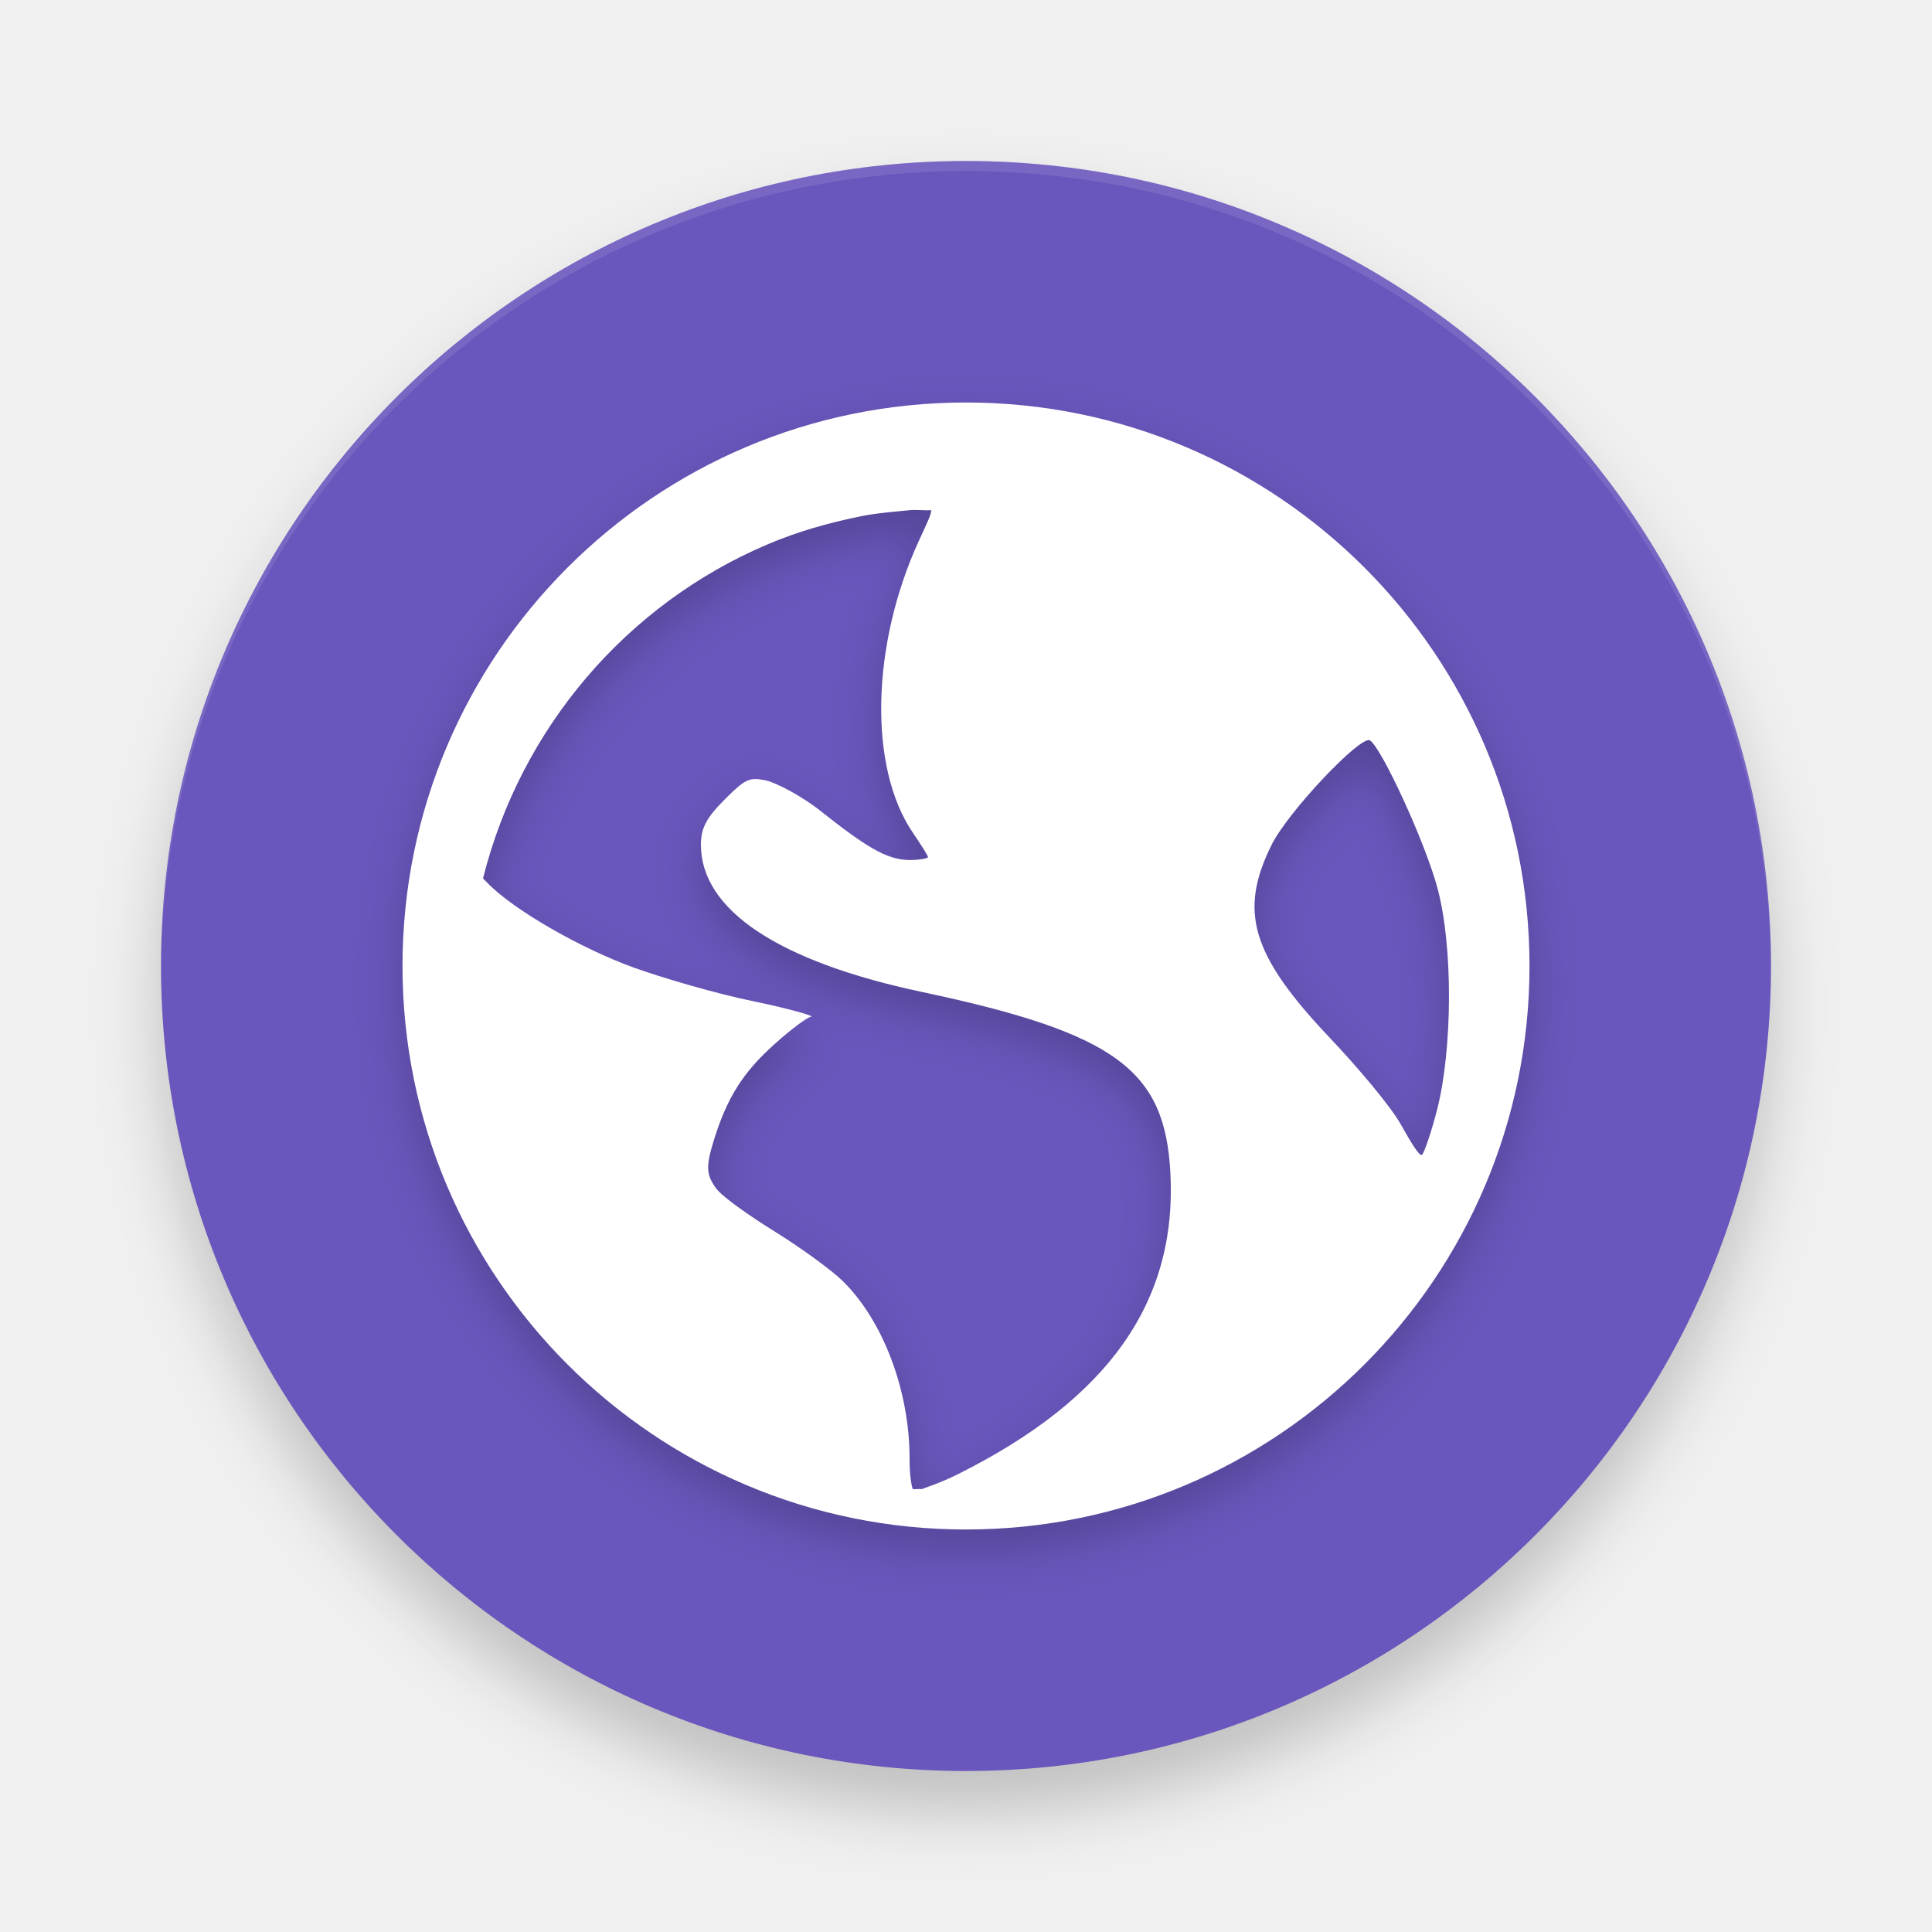
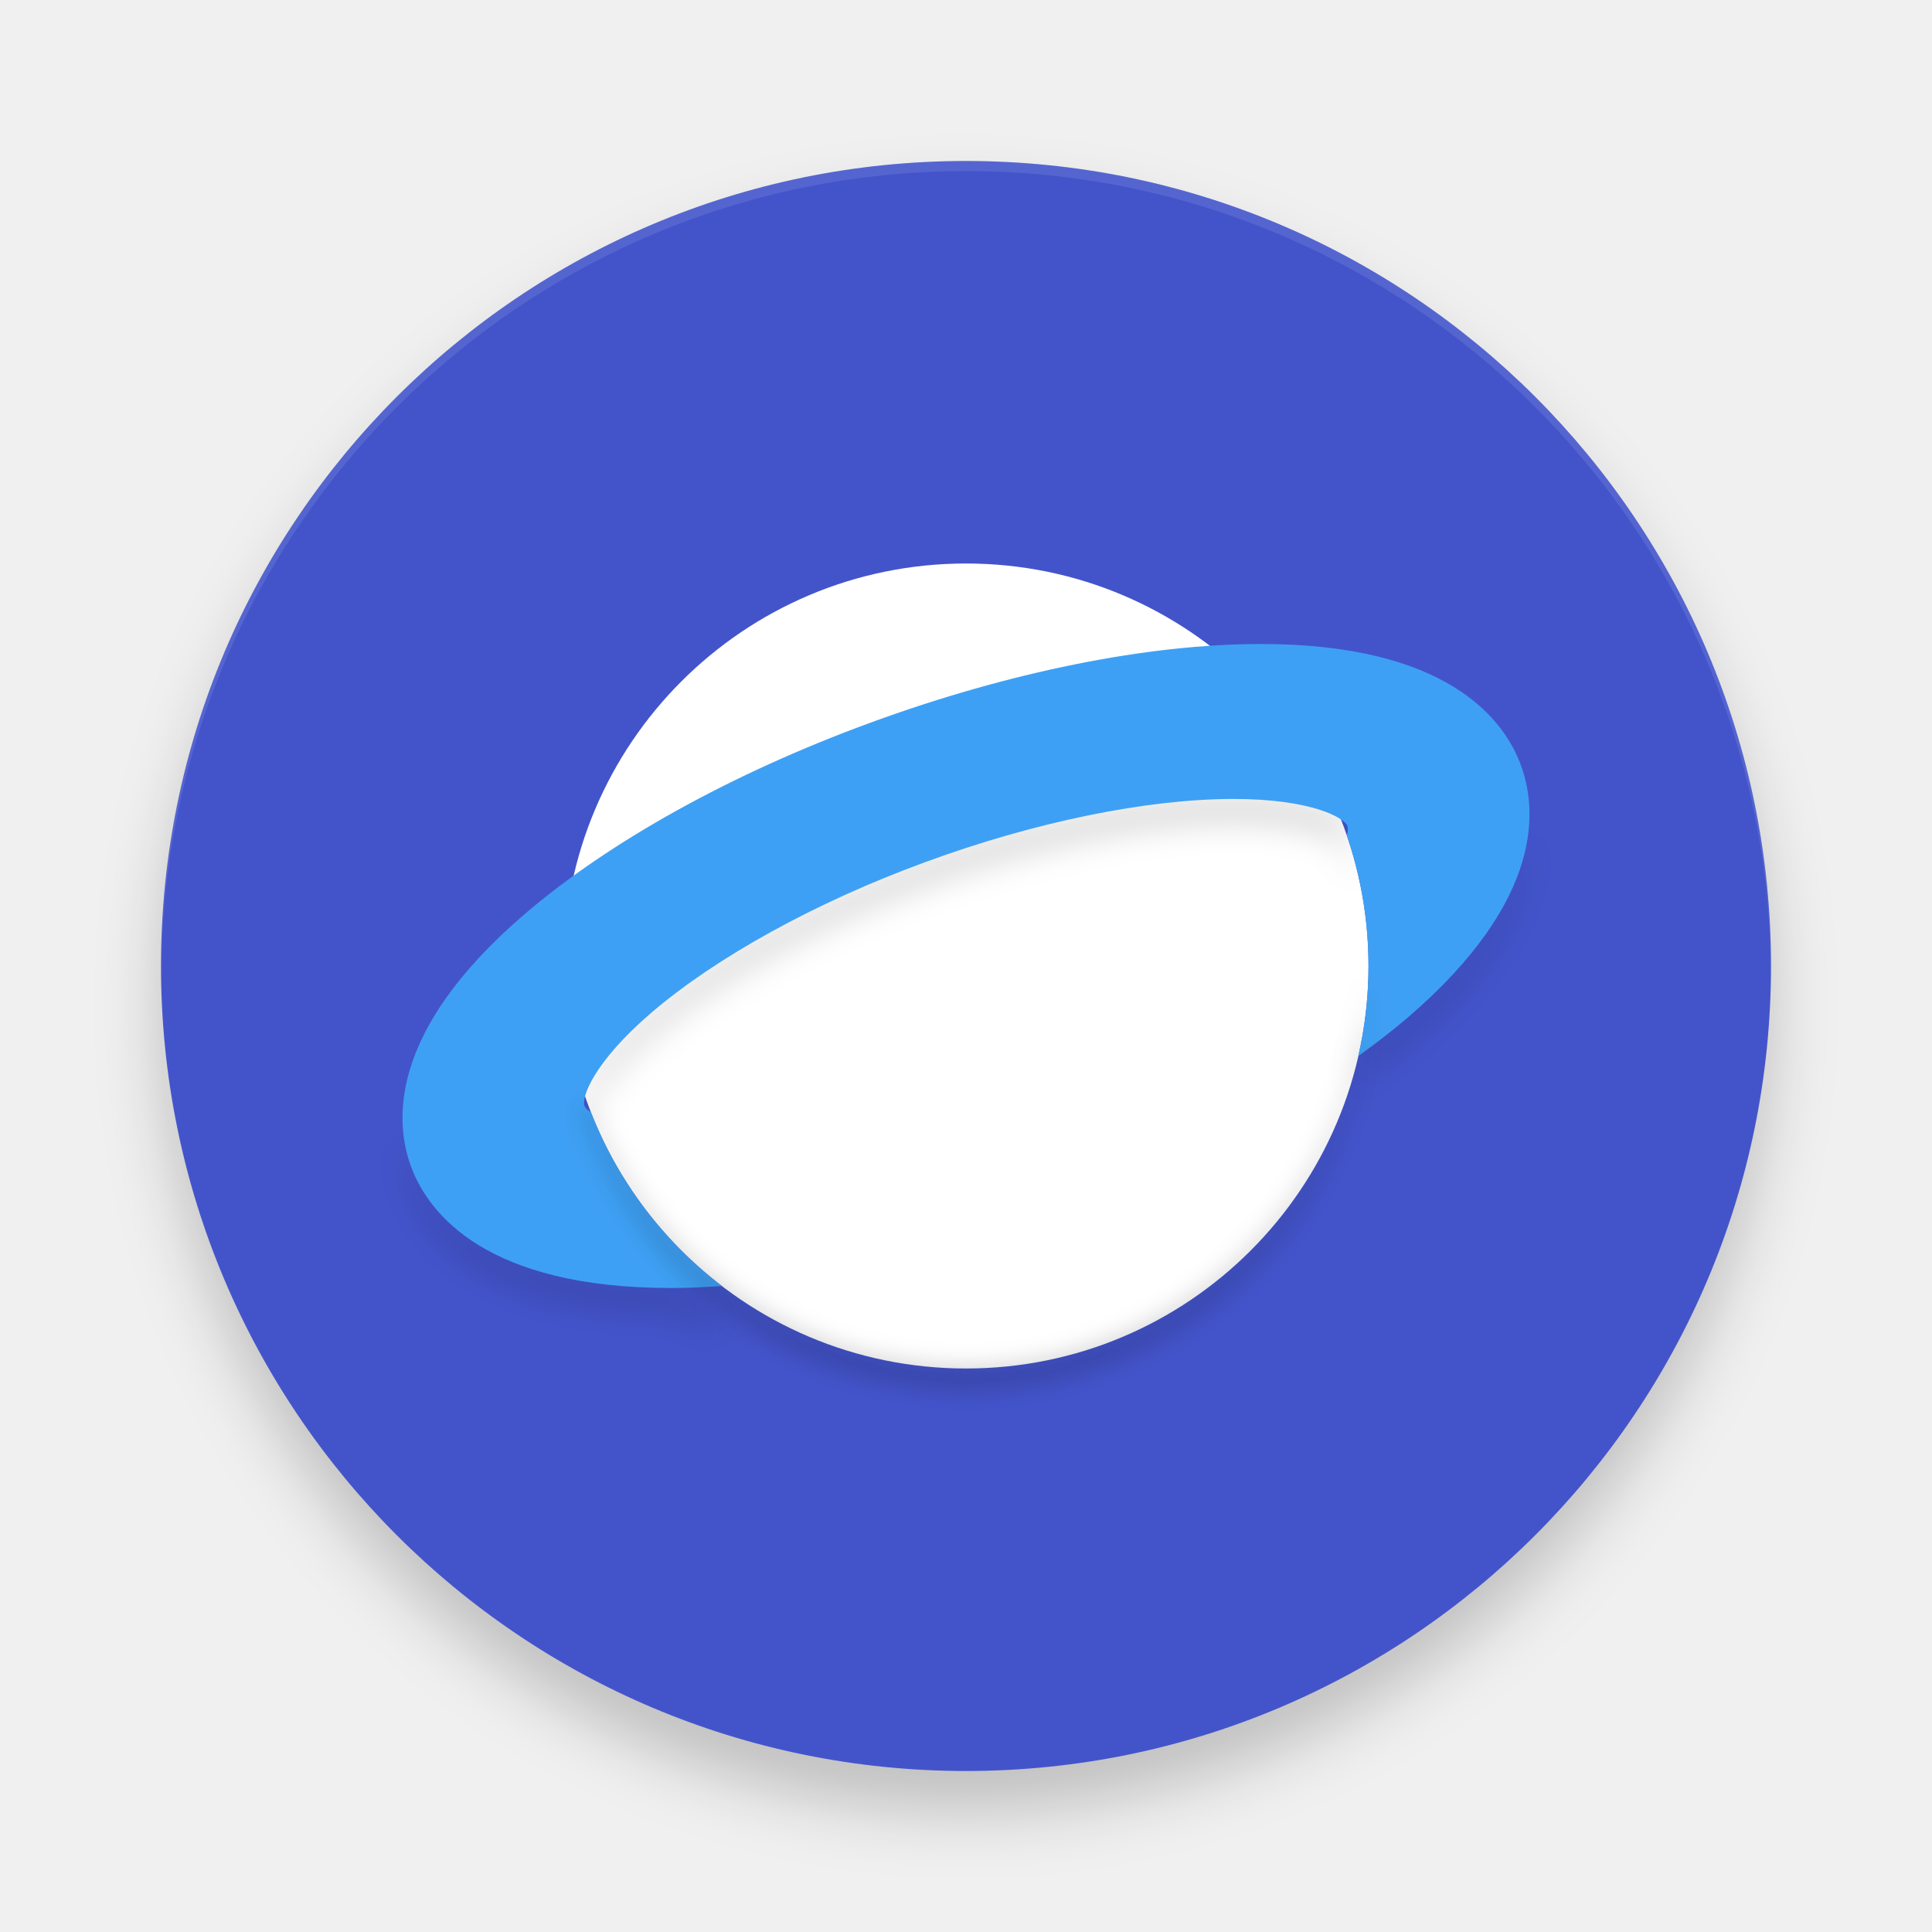
- <svg xmlns="http://www.w3.org/2000/svg" width="192" height="192" version="1" id="svg14">
-   <defs id="defs18">
-     <filter style="color-interpolation-filters:sRGB" id="filter850" x="-0.048" width="1.096" y="-0.048" height="1.096">
-       <feGaussianBlur stdDeviation="3.2" id="feGaussianBlur852" />
+ <svg xmlns="http://www.w3.org/2000/svg" width="192" height="192" version="1.1" id="svg16">
+   <defs id="defs20">
+     <filter style="color-interpolation-filters:sRGB" id="filter853" x="-0.048" y="-0.048" width="1.096" height="1.096">
+       <feGaussianBlur stdDeviation="3.2" id="feGaussianBlur855" />
    </filter>
-     <filter style="color-interpolation-filters:sRGB" id="filter866" x="-0.048" width="1.096" y="-0.048" height="1.096">
-       <feGaussianBlur stdDeviation="2.24" id="feGaussianBlur868" />
+     <filter style="color-interpolation-filters:sRGB" id="filter2156" x="-0.037" y="-0.07" width="1.073" height="1.14">
+       <feGaussianBlur stdDeviation="1.186" id="feGaussianBlur2158" />
+     </filter>
+     <filter style="color-interpolation-filters:sRGB" id="filter2182" x="-0.035" y="-0.075" width="1.071" height="1.15">
+       <feGaussianBlur stdDeviation="1.645" id="feGaussianBlur2184" />
    </filter>
  </defs>
-   <rect style="opacity:0.2;fill:#000000;stroke-width:4;filter:url(#filter850)" width="160" height="160" x="-180" y="-176" rx="80" ry="80" transform="matrix(0,-1,-1,0,0,0)" id="rect832" />
-   <rect id="rect4" transform="matrix(0,-1,-1,0,0,0)" ry="80" rx="80" y="-176" x="-176" height="160" width="160" style="fill:#6a56bc;stroke-width:4" />
-   <path style="opacity:0.1;fill:#ffffff;stroke-width:4" d="M 96 16 C 51.68 16 16 51.68 16 96 C 16 96.117 16.005 96.232 16.008 96.348 C 16.356 52.331 51.898 17 96 17 C 140.102 17 175.644 52.331 175.992 96.348 C 175.995 96.232 176 96.117 176 96 C 176 51.68 140.32 16 96 16 z " id="path6" />
-   <path id="path8" d="m 96,42 c -30.928,0 -56,25.072 -56,56 0,30.928 25.072,56 56,56 30.928,0 56,-25.072 56,-56 0,-30.928 -25.072,-56 -56,-56 z m -5.609,10.703 c 0.653,-0.068 1.482,0.039 2.141,0 0.078,0.312 -0.474,1.421 -1.219,3.047 -4.742,10.358 -5.01,22.5 -0.609,28.984 0.796,1.176 1.516,2.292 1.516,2.437 0,0.145 -0.857,0.297 -1.828,0.297 -2.28,0 -4.436,-1.385 -8.844,-4.875 -1.958,-1.55 -4.498,-2.85 -5.484,-3.047 -1.549,-0.309 -1.965,-0.175 -3.969,1.828 -1.864,1.864 -2.438,2.872 -2.438,4.578 0,6.47 7.676,11.599 21.953,14.625 19.388,4.109 24.168,7.805 24.703,18 0.671,12.784 -6.139,22.428 -21.047,29.891 -1.779,0.891 -2.91,1.228 -3.656,1.516 -0.331,-0.03 -0.576,0.03 -0.906,0 -0.127,-0.395 -0.312,-1.309 -0.312,-3.047 0,-6.79 -2.67,-13.779 -6.703,-17.688 -1.083,-1.049 -4.123,-3.268 -6.719,-4.875 -2.596,-1.607 -5.213,-3.469 -5.797,-4.266 -0.967,-1.321 -1.04,-2.137 -0.297,-4.578 1.354,-4.459 2.96,-6.948 6.094,-9.766 1.643,-1.477 3.292,-2.705 3.656,-2.734 0.364,-0.03 -2.086,-0.775 -5.781,-1.531 C 71.149,100.743 65.732,99.152 62.938,98.141 57.828,96.292 50.943,92.418 48.313,89.609 48.201,89.49 48.097,89.402 48,89.297 51.768,74.286 62.34,61.991 76.359,56.063 c 2.933,-1.241 5.964,-2.097 9.156,-2.75 1.59,-0.325 3.233,-0.442 4.875,-0.609 z m 45.75,22.875 c 1.146,0.708 5.468,10.073 6.703,14.641 1.595,5.896 1.48,16.096 0,21.953 -0.563,2.229 -1.276,4.319 -1.516,4.578 -0.24,0.26 -1.117,-1.232 -2.141,-3.047 -1.024,-1.815 -4.297,-5.678 -7.016,-8.547 -7.848,-8.281 -9.084,-12.594 -5.797,-19.203 1.658,-3.333 8.879,-10.923 9.766,-10.375 z" style="opacity:0.2;stroke-width:4;filter:url(#filter866)" />
-   <path id="path10" d="m 96,40 c -30.928,0 -56,25.072 -56,56 0,30.928 25.072,56 56,56 30.928,0 56,-25.072 56,-56 0,-30.928 -25.072,-56 -56,-56 z m -5.609,10.703 c 0.653,-0.068 1.482,0.039 2.141,0 0.078,0.312 -0.474,1.421 -1.219,3.047 -4.742,10.358 -5.01,22.5 -0.609,28.984 0.796,1.176 1.516,2.292 1.516,2.437 0,0.145 -0.857,0.297 -1.828,0.297 -2.28,0 -4.436,-1.385 -8.844,-4.875 -1.958,-1.55 -4.498,-2.85 -5.484,-3.047 -1.549,-0.309 -1.965,-0.175 -3.969,1.828 -1.864,1.864 -2.438,2.872 -2.438,4.578 0,6.47 7.676,11.599 21.953,14.625 19.388,4.109 24.168,7.805 24.703,18 0.671,12.784 -6.139,22.428 -21.047,29.891 -1.779,0.891 -2.91,1.228 -3.656,1.516 -0.331,-0.03 -0.576,0.03 -0.906,0 -0.127,-0.395 -0.312,-1.309 -0.312,-3.047 0,-6.79 -2.67,-13.779 -6.703,-17.688 -1.083,-1.049 -4.123,-3.268 -6.719,-4.875 -2.596,-1.607 -5.213,-3.469 -5.797,-4.266 -0.967,-1.321 -1.04,-2.137 -0.297,-4.578 1.354,-4.459 2.96,-6.948 6.094,-9.766 1.643,-1.477 3.292,-2.705 3.656,-2.734 0.364,-0.03 -2.086,-0.775 -5.781,-1.531 C 71.149,98.743 65.732,97.152 62.938,96.141 57.828,94.292 50.943,90.418 48.313,87.609 48.201,87.49 48.097,87.402 48,87.297 51.768,72.286 62.34,59.991 76.359,54.063 c 2.933,-1.241 5.964,-2.097 9.156,-2.75 1.59,-0.325 3.233,-0.442 4.875,-0.609 z m 45.75,22.875 c 1.146,0.708 5.468,10.073 6.703,14.641 1.595,5.896 1.48,16.096 0,21.953 -0.563,2.229 -1.276,4.319 -1.516,4.578 -0.24,0.26 -1.117,-1.232 -2.141,-3.047 -1.024,-1.815 -4.297,-5.678 -7.016,-8.547 -7.848,-8.281 -9.084,-12.594 -5.797,-19.203 1.658,-3.333 8.879,-10.923 9.766,-10.375 z" style="fill:#ffffff;stroke-width:4" />
+   <circle style="opacity:0.2;stroke-width:4;filter:url(#filter853)" cx="96" cy="100" r="80" id="circle2" />
+   <circle style="fill:#4354cb;stroke-width:4" cx="96" cy="96" r="80" id="circle4" />
+   <path id="path6" style="opacity:0.1;fill:#ffffff;stroke-width:4" d="M 96 16 A 80 80 0 0 0 16 96 A 80 80 0 0 0 16.023 96.639 A 80 80 0 0 1 96 17 A 80 80 0 0 1 175.984 96.303 A 80 80 0 0 0 176 96 A 80 80 0 0 0 96 16 z " />
+   <circle style="fill:#ffffff;stroke-width:4" cx="96" cy="96" r="40" id="circle8" />
+   <path id="path10" style="opacity:0.2;stroke-width:4;filter:url(#filter2182)" d="M 122.57 79.398 C 113.975 79.398 102.789 81.69 91.945 85.68 C 81.101 89.64 71.181 95.124 64.742 100.633 C 58.981 105.576 57.755 109.088 58.094 109.922 C 58.136 110.025 58.247 110.147 58.391 110.277 C 59.061 108.628 60.854 105.969 64.742 102.633 C 71.181 97.124 81.101 91.64 91.945 87.68 C 102.789 83.69 113.975 81.398 122.57 81.398 C 130.272 81.398 133.567 83.244 133.906 84.078 C 133.982 84.265 133.965 84.606 133.852 85.047 C 133.965 85.379 134.064 85.717 134.168 86.053 L 134.852 86.492 C 134.566 85.324 134.237 84.173 133.852 83.047 C 133.965 82.606 133.982 82.265 133.906 82.078 C 133.567 81.244 130.272 79.398 122.57 79.398 z M 151.852 82.914 C 151.238 87.667 148.318 93.893 139.898 101.125 C 138.618 102.224 137.21 103.304 135.758 104.375 C 135.586 105.93 135.327 107.457 134.984 108.953 C 135.142 108.839 135.29 108.722 135.447 108.607 C 135.571 107.87 135.675 107.126 135.758 106.375 C 137.21 105.304 138.618 104.224 139.898 103.125 C 148.318 95.893 151.238 89.667 151.852 84.914 C 151.897 85.242 151.931 85.582 151.955 85.934 C 152.027 84.837 151.979 83.828 151.852 82.914 z M 40.148 113.086 C 40.008 114.171 39.991 115.177 40.053 116.104 C 40.074 115.772 40.104 115.433 40.148 115.086 C 40.317 116.294 40.614 117.342 40.953 118.203 C 42.687 122.606 48.324 130 66.68 130 C 66.931 130 67.192 129.988 67.445 129.984 C 68.102 130.654 68.784 131.302 69.484 131.928 C 70.233 131.894 70.986 131.856 71.75 131.805 C 70.222 130.638 68.789 129.354 67.445 127.984 C 67.192 127.988 66.931 128 66.68 128 C 48.324 128 42.687 120.606 40.953 116.203 C 40.614 115.342 40.317 114.294 40.148 113.086 z " />
+   <path style="fill:#3ea0f4;stroke-width:4" d="M 125.32,64 C 114.001,64 100.233,66.794 86.5,71.82 72.767,76.847 60.565,83.614 52.102,90.875 38.369,102.67 39.22,111.801 40.953,116.203 42.687,120.606 48.324,128 66.68,128 c 1.638,0 3.337,-0.08 5.07,-0.195 -5.782,-4.416 -10.325,-10.366 -13.016,-17.25 -0.34,-0.236 -0.57,-0.459 -0.641,-0.633 -0.339,-0.834 0.887,-4.346 6.648,-9.289 6.439,-5.509 16.359,-10.993 27.203,-14.953 10.844,-3.99 22.03,-6.281 30.625,-6.281 7.702,0 10.997,1.846 11.336,2.68 0.076,0.187 0.059,0.528 -0.055,0.969 C 135.241,87.11 136,91.466 136,96 c 0,3.079 -0.357,6.074 -1.016,8.953 1.737,-1.258 3.403,-2.532 4.914,-3.828 C 153.631,89.33 152.78,80.199 151.047,75.797 149.347,71.394 143.71,64 125.32,64 Z" id="path12" />
+   <path id="path14" style="opacity:0.2;stroke-width:4;filter:url(#filter2156)" d="M 135.906 97.367 C 135.17 118.887 117.532 135.962 96 136 C 79.366 135.962 65.031 125.751 59.057 111.143 L 58.127 108.982 C 57.98 109.91 57.977 110.781 58.061 111.617 C 58.081 111.407 58.093 111.199 58.127 110.982 L 59.057 113.143 C 65.031 127.751 79.366 137.962 96 138 C 117.532 137.962 135.17 120.887 135.906 99.367 C 135.947 99.965 135.957 100.565 135.971 101.164 C 135.982 100.776 136 100.39 136 100 C 135.998 99.122 135.966 98.244 135.906 97.367 z " />
</svg>
